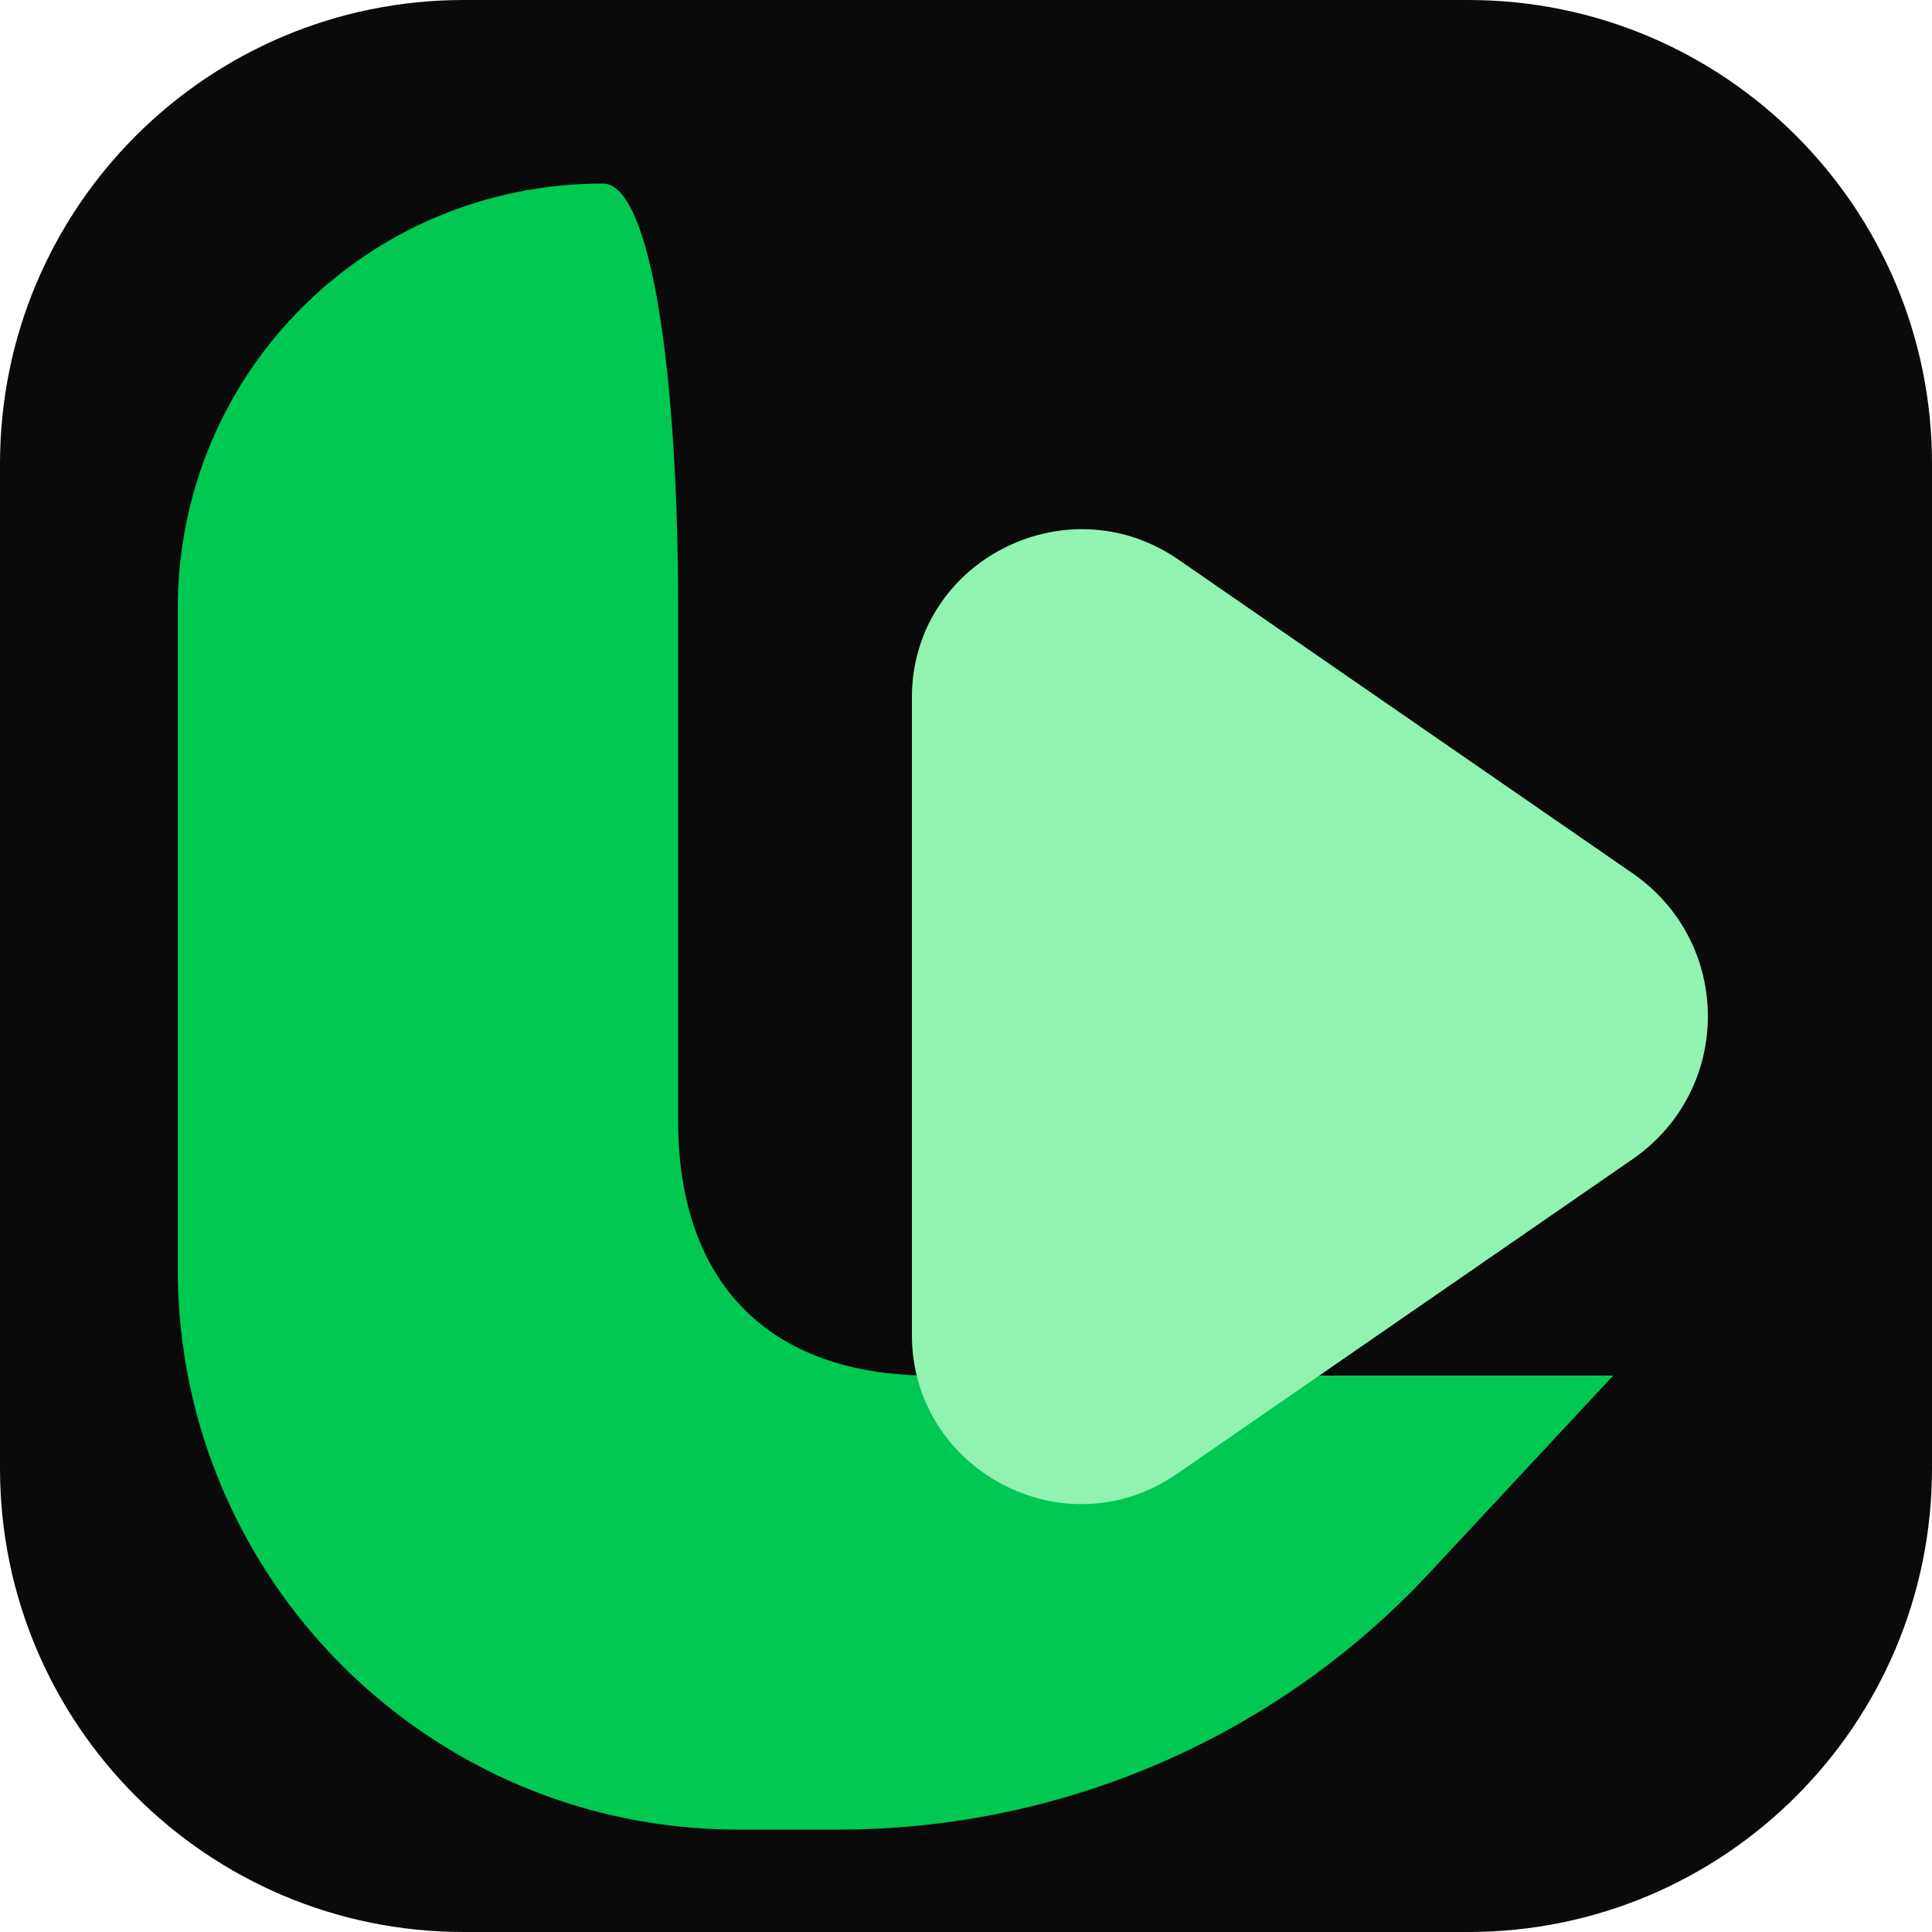
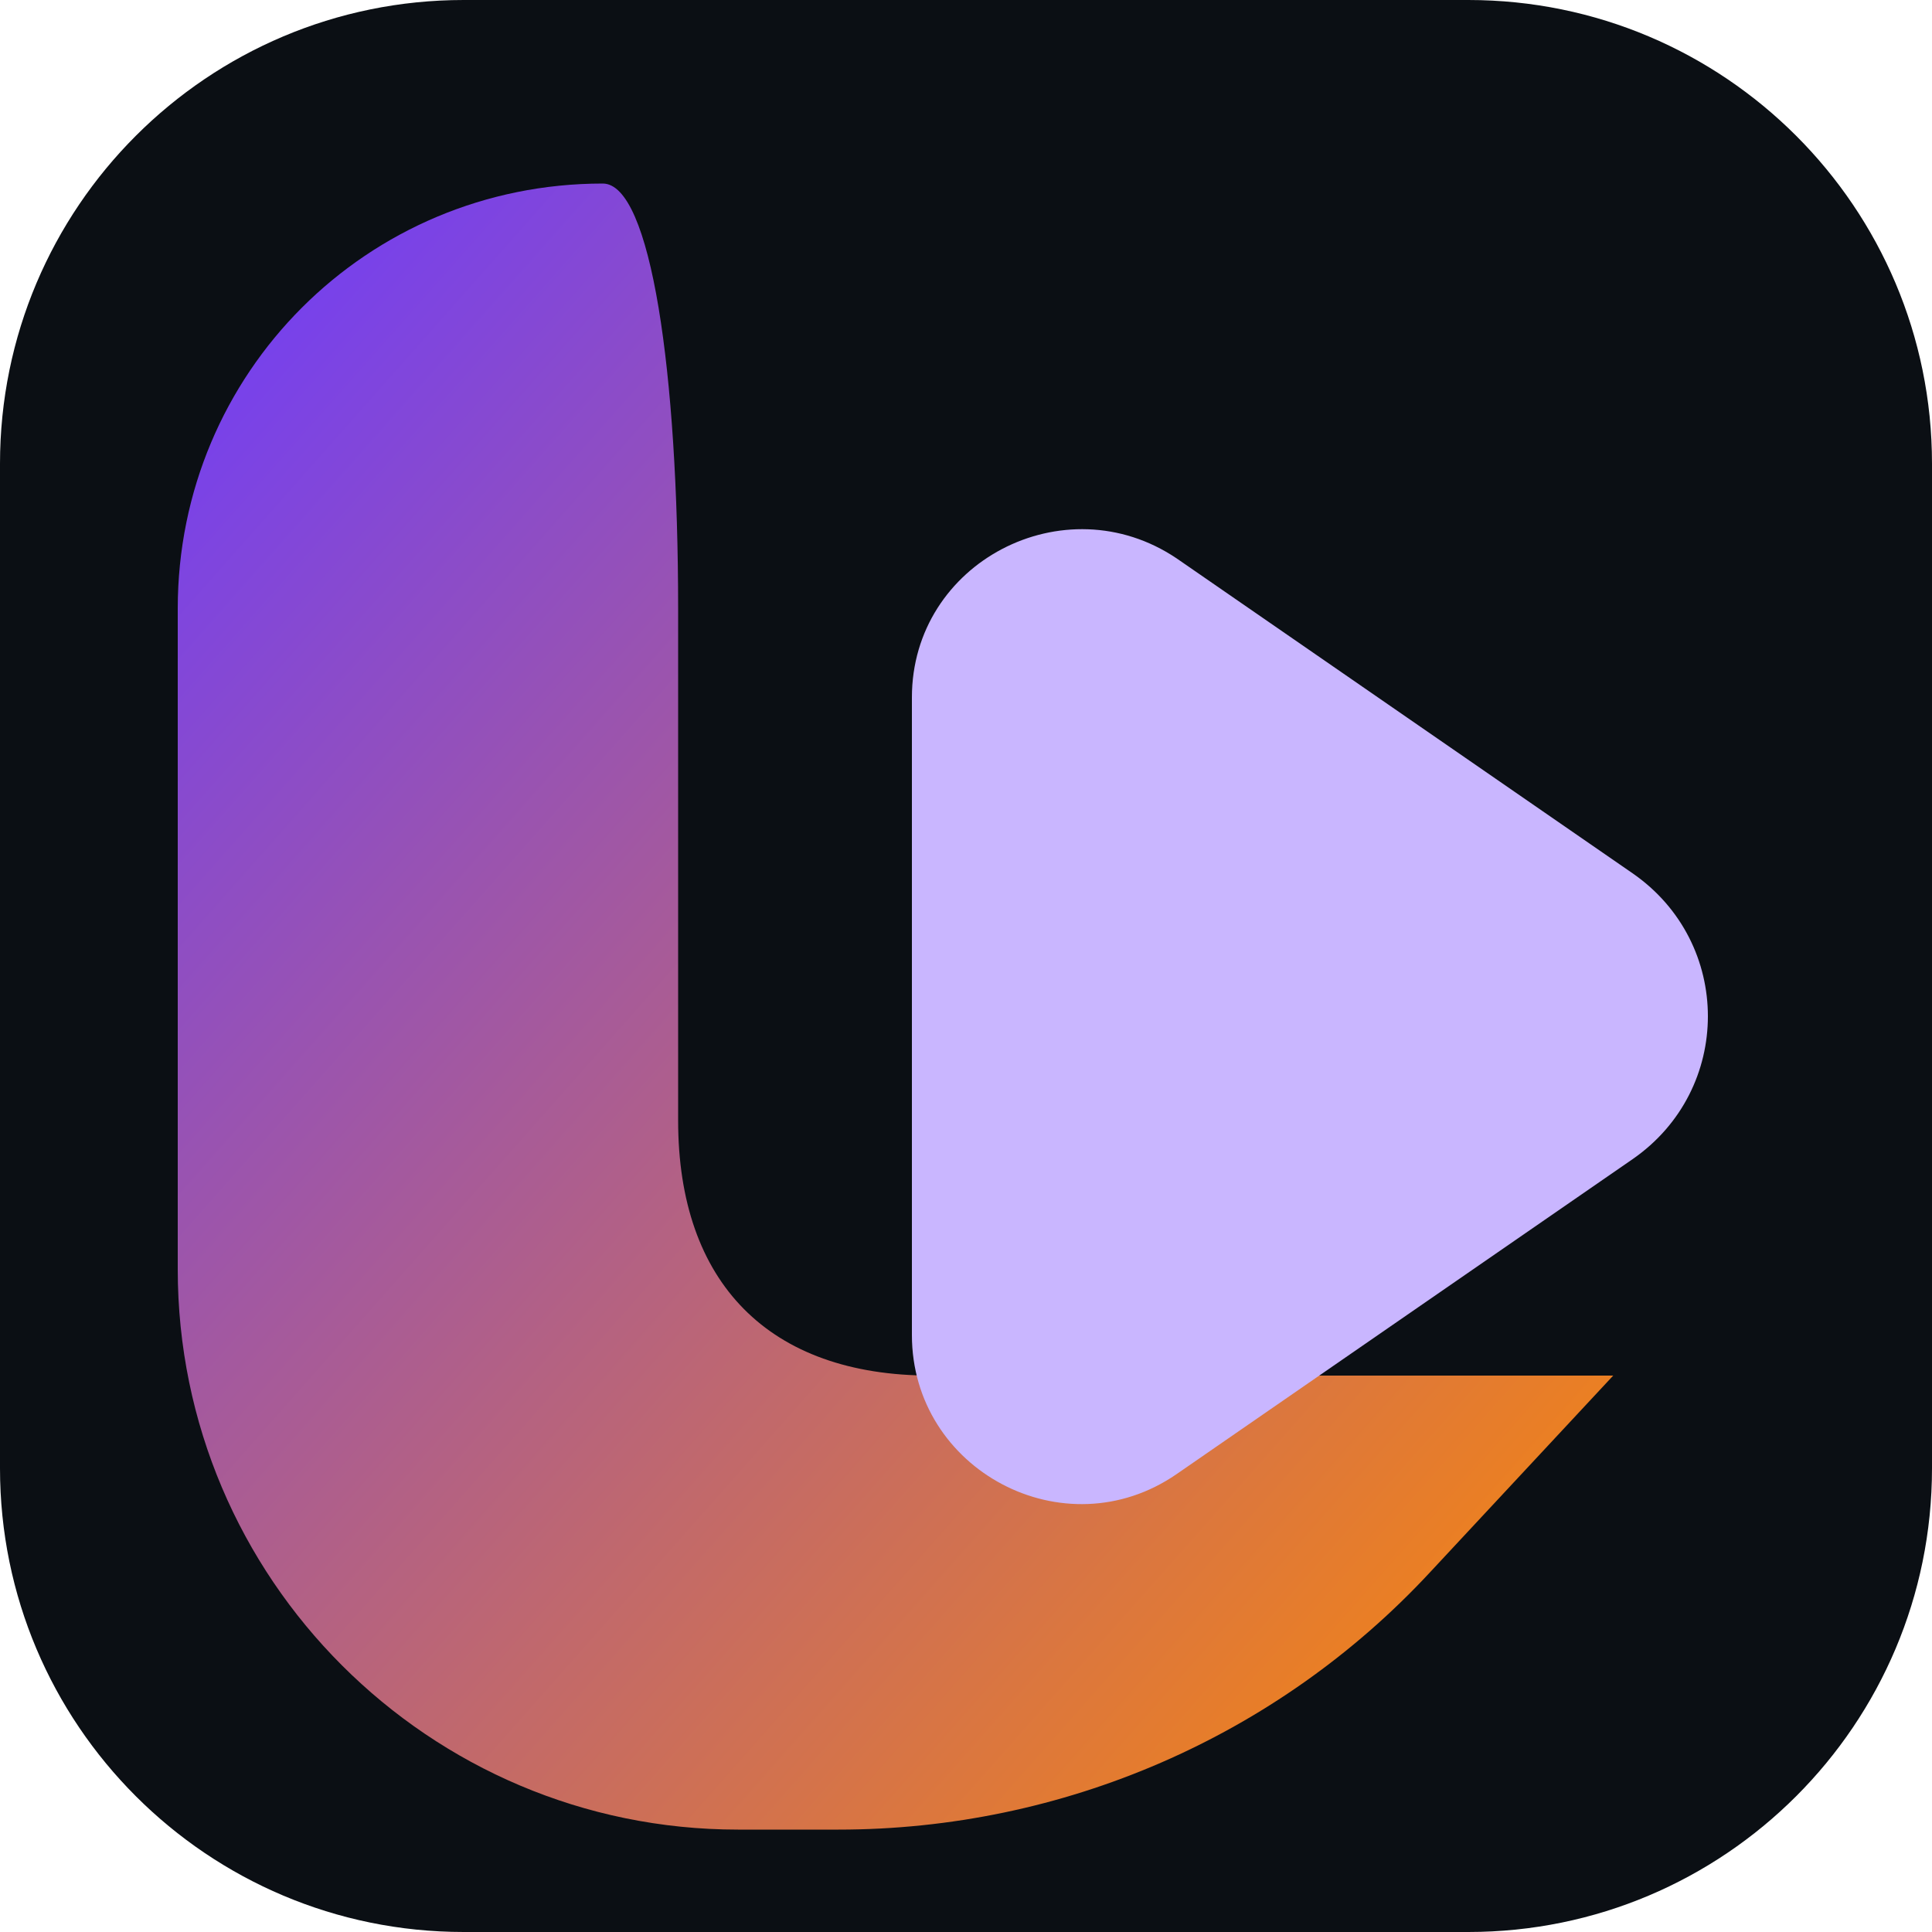
- <svg xmlns="http://www.w3.org/2000/svg" viewBox="0 0 100 100">
-   <rect width="100" height="100" rx="24" fill="#0A0A0A" />
-   <path d="M31.2 9.5c-12.2 0-22 9.8-22 22v34.2c0 16 13 29 29 29h5.2c11.6 0 22.7-4.8 30.6-13.3l9.5-10.2H48.2c-8.4 0-13.1-4.8-13.1-13.2V31.5c0-12.2-1.4-22-3.9-22Z" fill="#00C853" />
-   <path d="M47.2 36.1c0-7 7.9-11.1 13.7-7.2l23.6 16.3c5.2 3.6 5.2 11.2 0 14.8L60.9 76.3c-5.8 4-13.7-.2-13.7-7.2V36.1Z" fill="#92F2B2" />
+ <svg xmlns="http://www.w3.org/2000/svg" viewBox="0 0 100 100" role="img" aria-labelledby="title">
+   <defs>
+     <linearGradient id="furnivo-mark-gradient" x1="0" y1="0" x2="1" y2="1">
+       <stop offset="0" stop-color="#6C3BFF" />
+       <stop offset="1" stop-color="#FF8A00" />
+     </linearGradient>
+   </defs>
+   <rect width="100" height="100" rx="24" fill="#0B0F14" />
+   <g transform="translate(0 0) scale(1.0)">
+     <path d="M31.2 9.5c-12.2 0-22 9.8-22 22v34.2c0 16 13 29 29 29h5.2c11.6 0 22.7-4.8 30.6-13.3l9.5-10.2H48.2c-8.4 0-13.1-4.8-13.1-13.2V31.5c0-12.2-1.4-22-3.9-22Z" fill="url(#furnivo-mark-gradient)" />
+     <path d="M47.2 36.1c0-7 7.9-11.1 13.7-7.2l23.6 16.3c5.2 3.6 5.2 11.2 0 14.8L60.9 76.3c-5.8 4-13.7-.2-13.7-7.2V36.1Z" fill="#C9B6FF" />
+   </g>
</svg>
